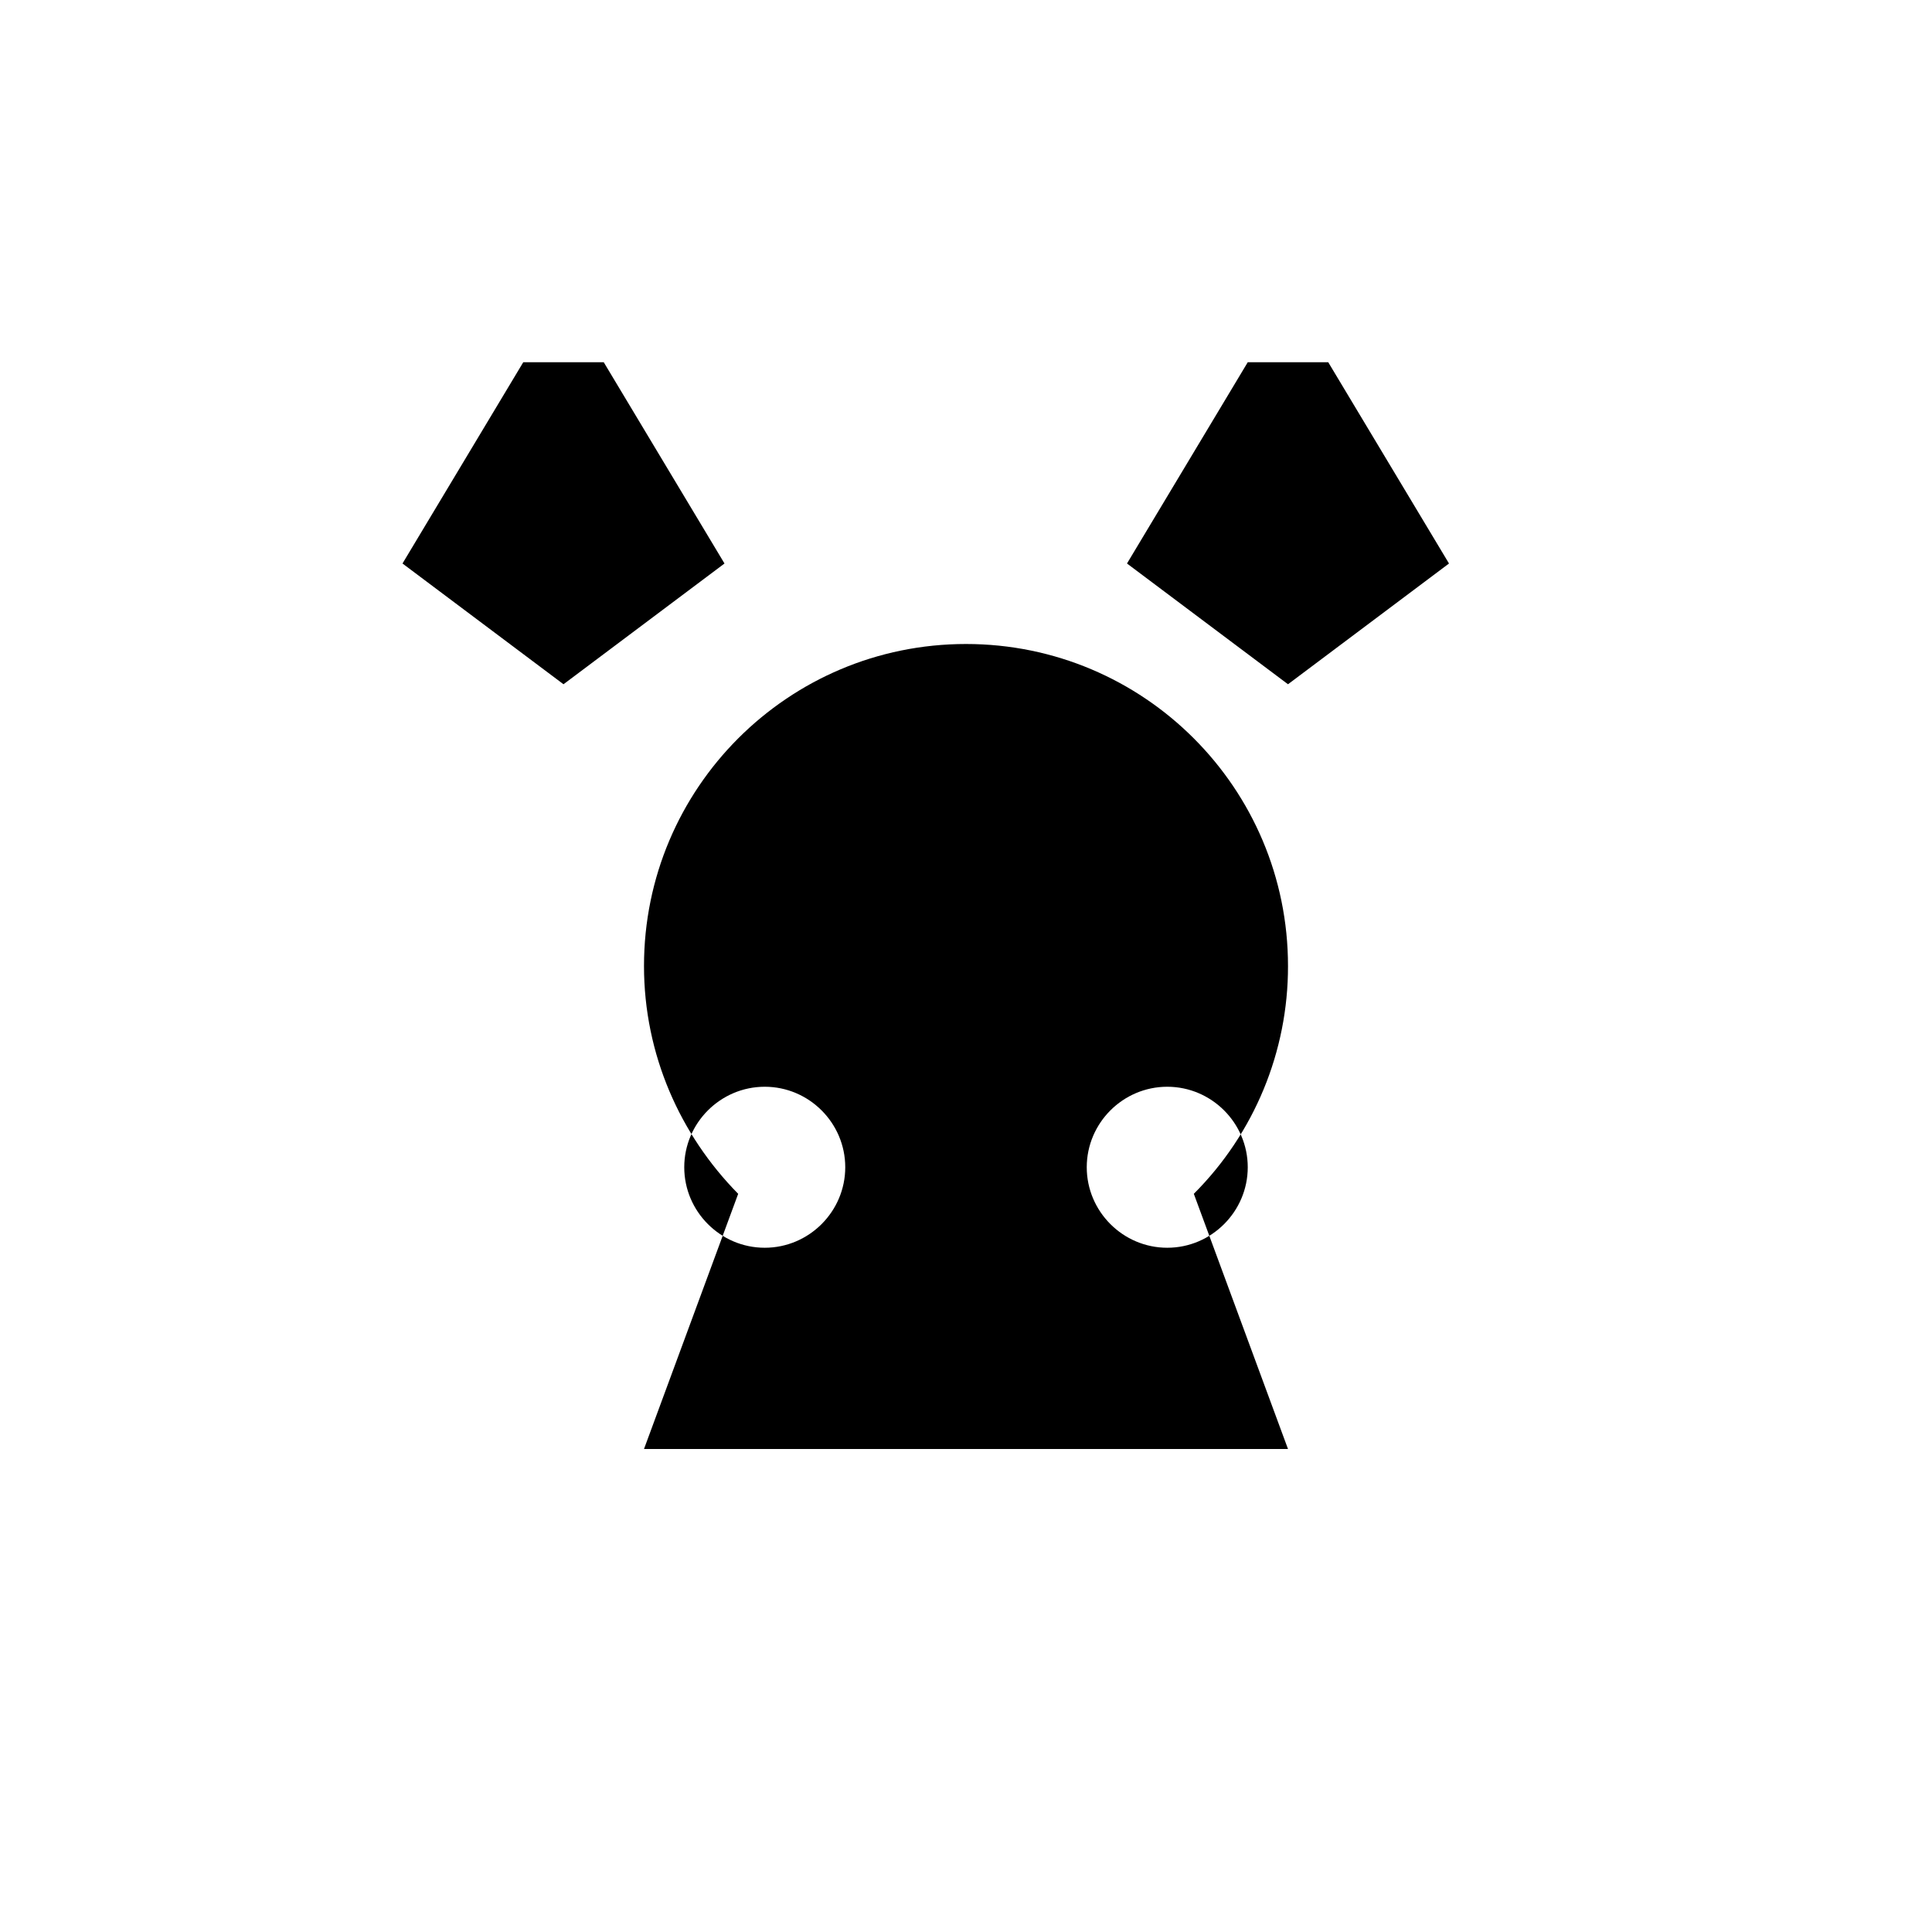
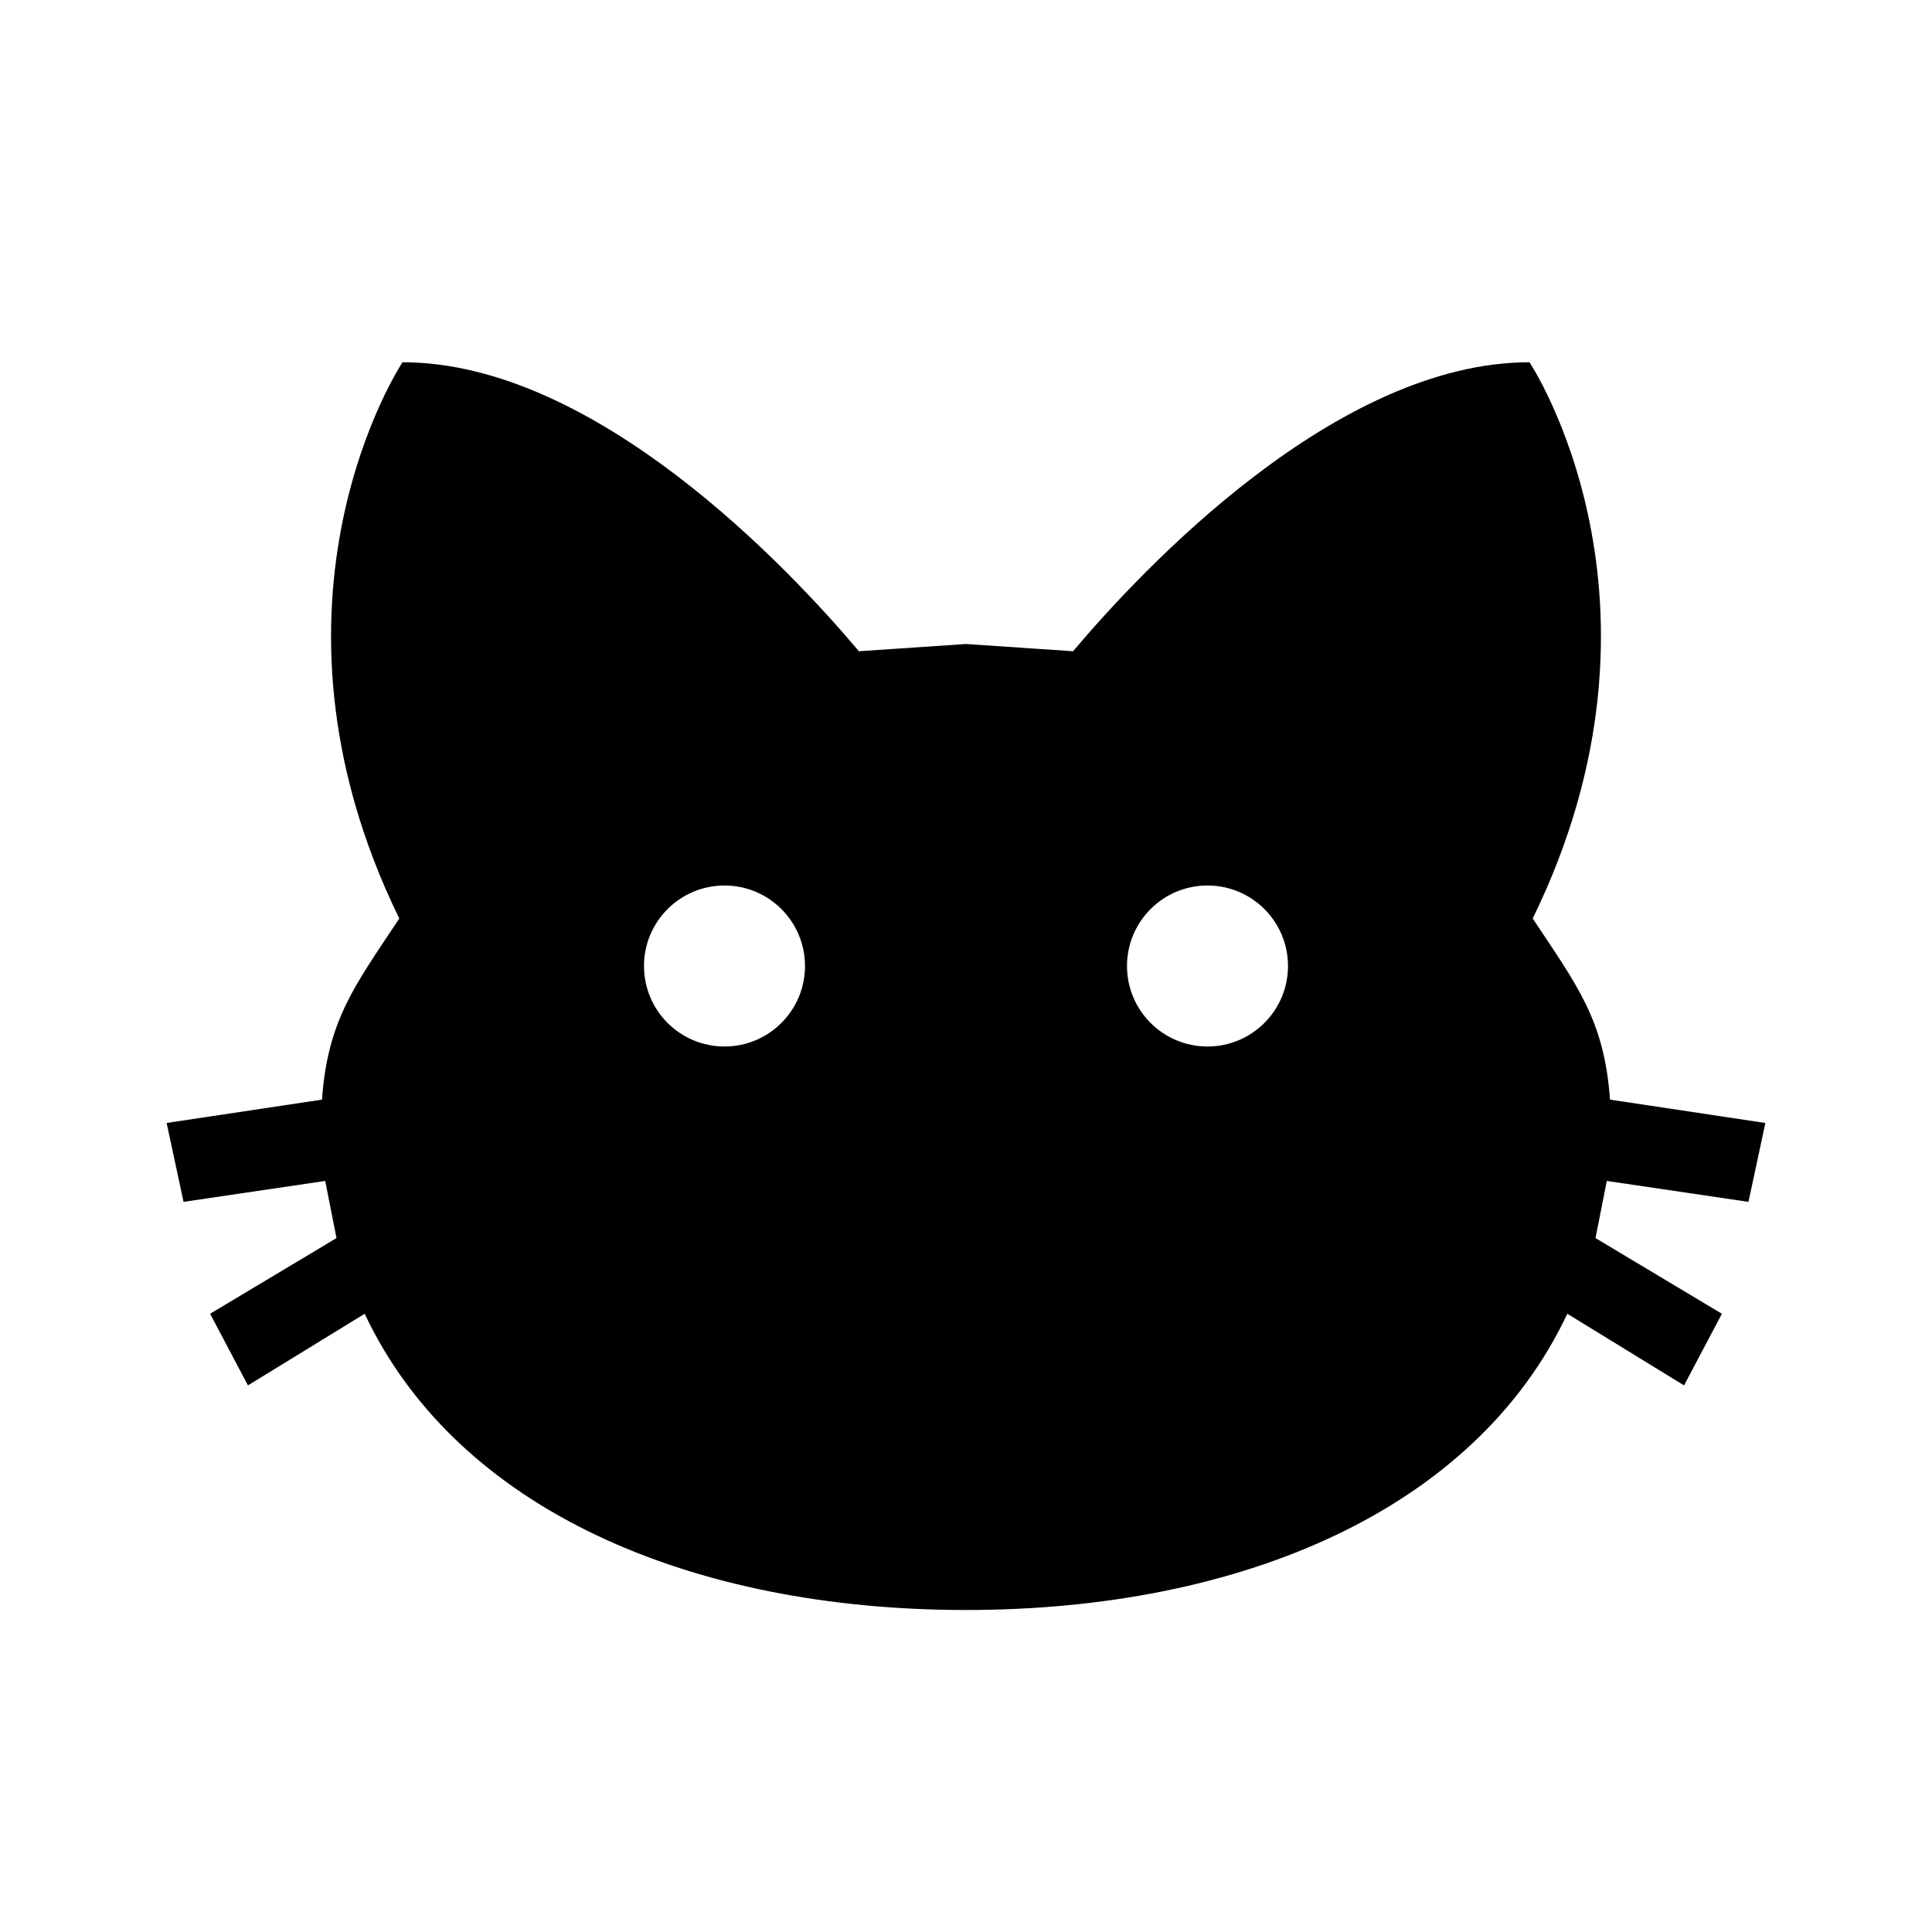
<svg xmlns="http://www.w3.org/2000/svg" viewBox="0 0 24 24">
-   <path d="M12 8c-2.21 0-4 1.79-4 4 0 1.1.45 2.1 1.17 2.83L8 18h8l-1.17-3.17A3.99 3.99 0 0 0 16 12c0-2.21-1.79-4-4-4zm-2.5 7.5c-.55 0-1-.45-1-1s.45-1 1-1 1 .45 1 1-.45 1-1 1zm5 0c-.55 0-1-.45-1-1s.45-1 1-1 1 .45 1 1-.45 1-1 1zM7.5 4.5 9 7 7 8.5 5 7l1.5-2.5zm9 0L18 7l-2 1.5-2-1.5 1.5-2.5z" />
+   <path d="M12,8L10.67,8.09C9.81,7.07 7.4,4.5 5,4.5C5,4.5 3.03,7.46 4.96,11.41C4.41,12.24 4.07,12.67 4,13.66L2.07,13.95L2.28,14.93L4.04,14.67L4.18,15.38L2.61,16.32L3.08,17.21L4.53,16.32C5.68,18.76 8.59,20 12,20C15.41,20 18.32,18.76 19.47,16.32L20.92,17.21L21.39,16.32L19.82,15.38L19.96,14.67L21.72,14.93L21.93,13.95L20,13.66C19.93,12.67 19.59,12.24 19.04,11.41C20.97,7.46 19,4.5 19,4.5C16.6,4.5 14.19,7.07 13.33,8.09L12,8M9,11A1,1 0 0,1 10,12A1,1 0 0,1 9,13A1,1 0 0,1 8,12A1,1 0 0,1 9,11M15,11A1,1 0 0,1 16,12A1,1 0 0,1 15,13A1,1 0 0,1 14,12A1,1 0 0,1 15,11Z" />
</svg>
